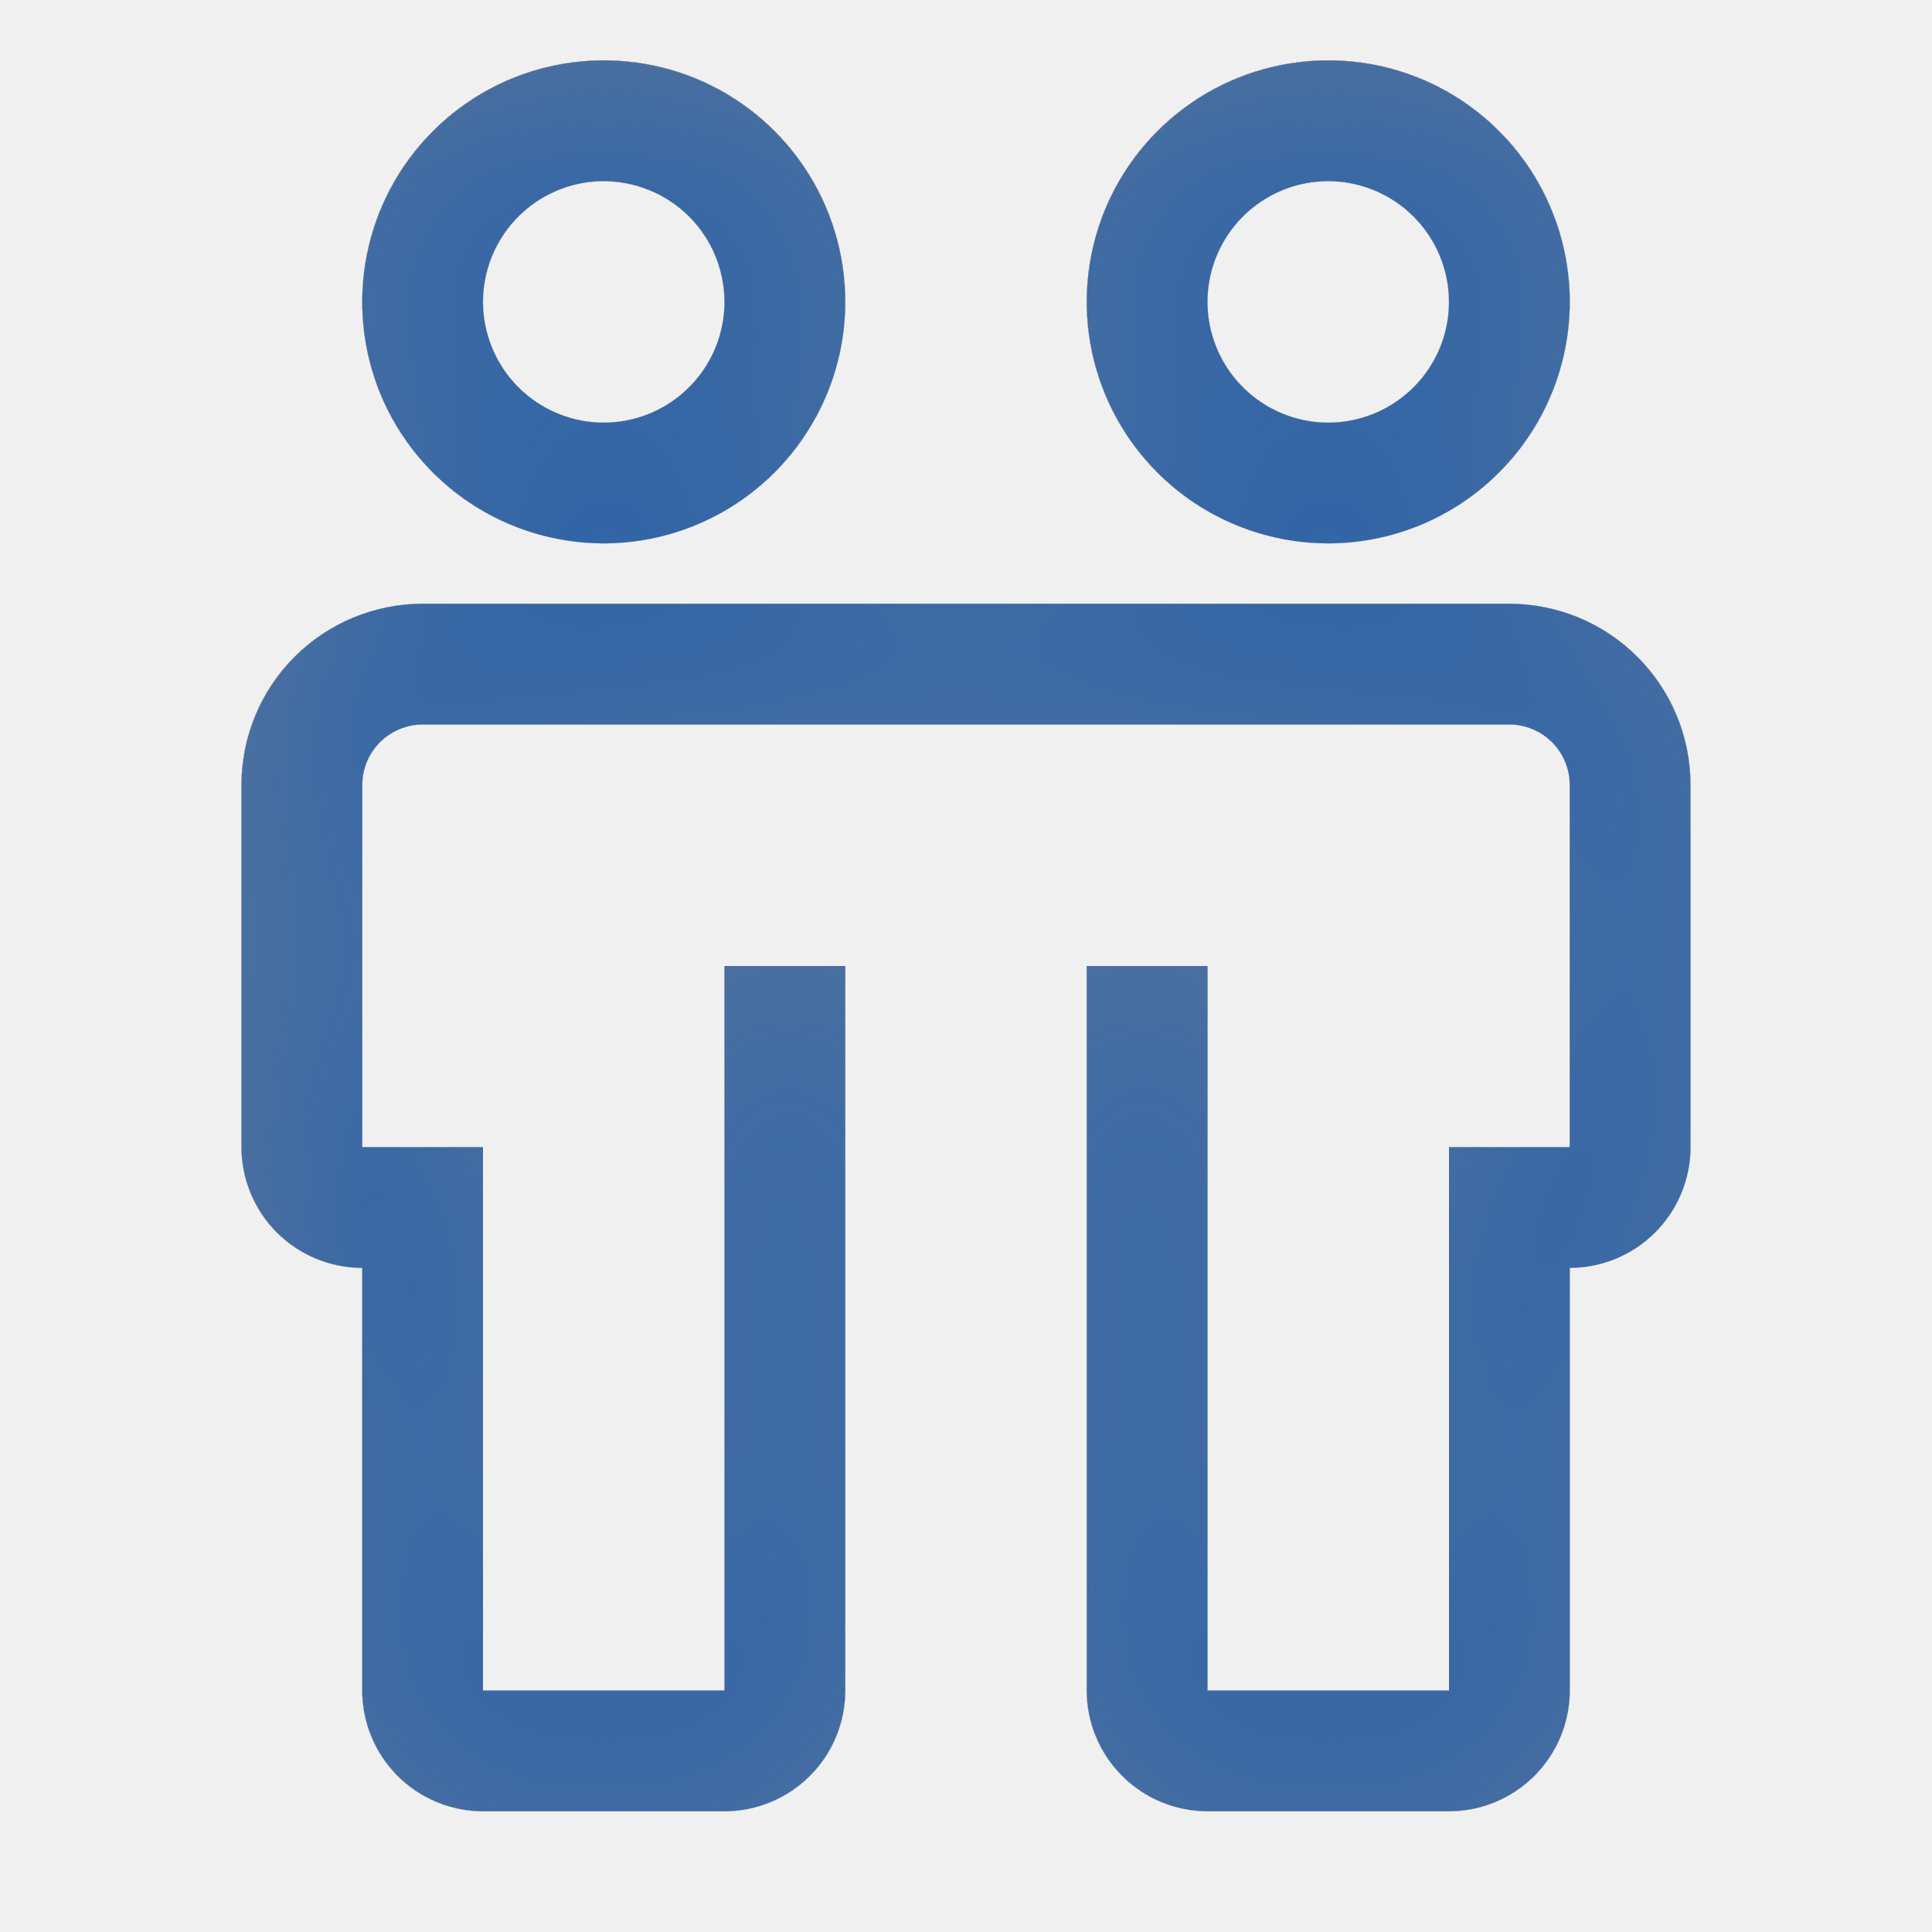
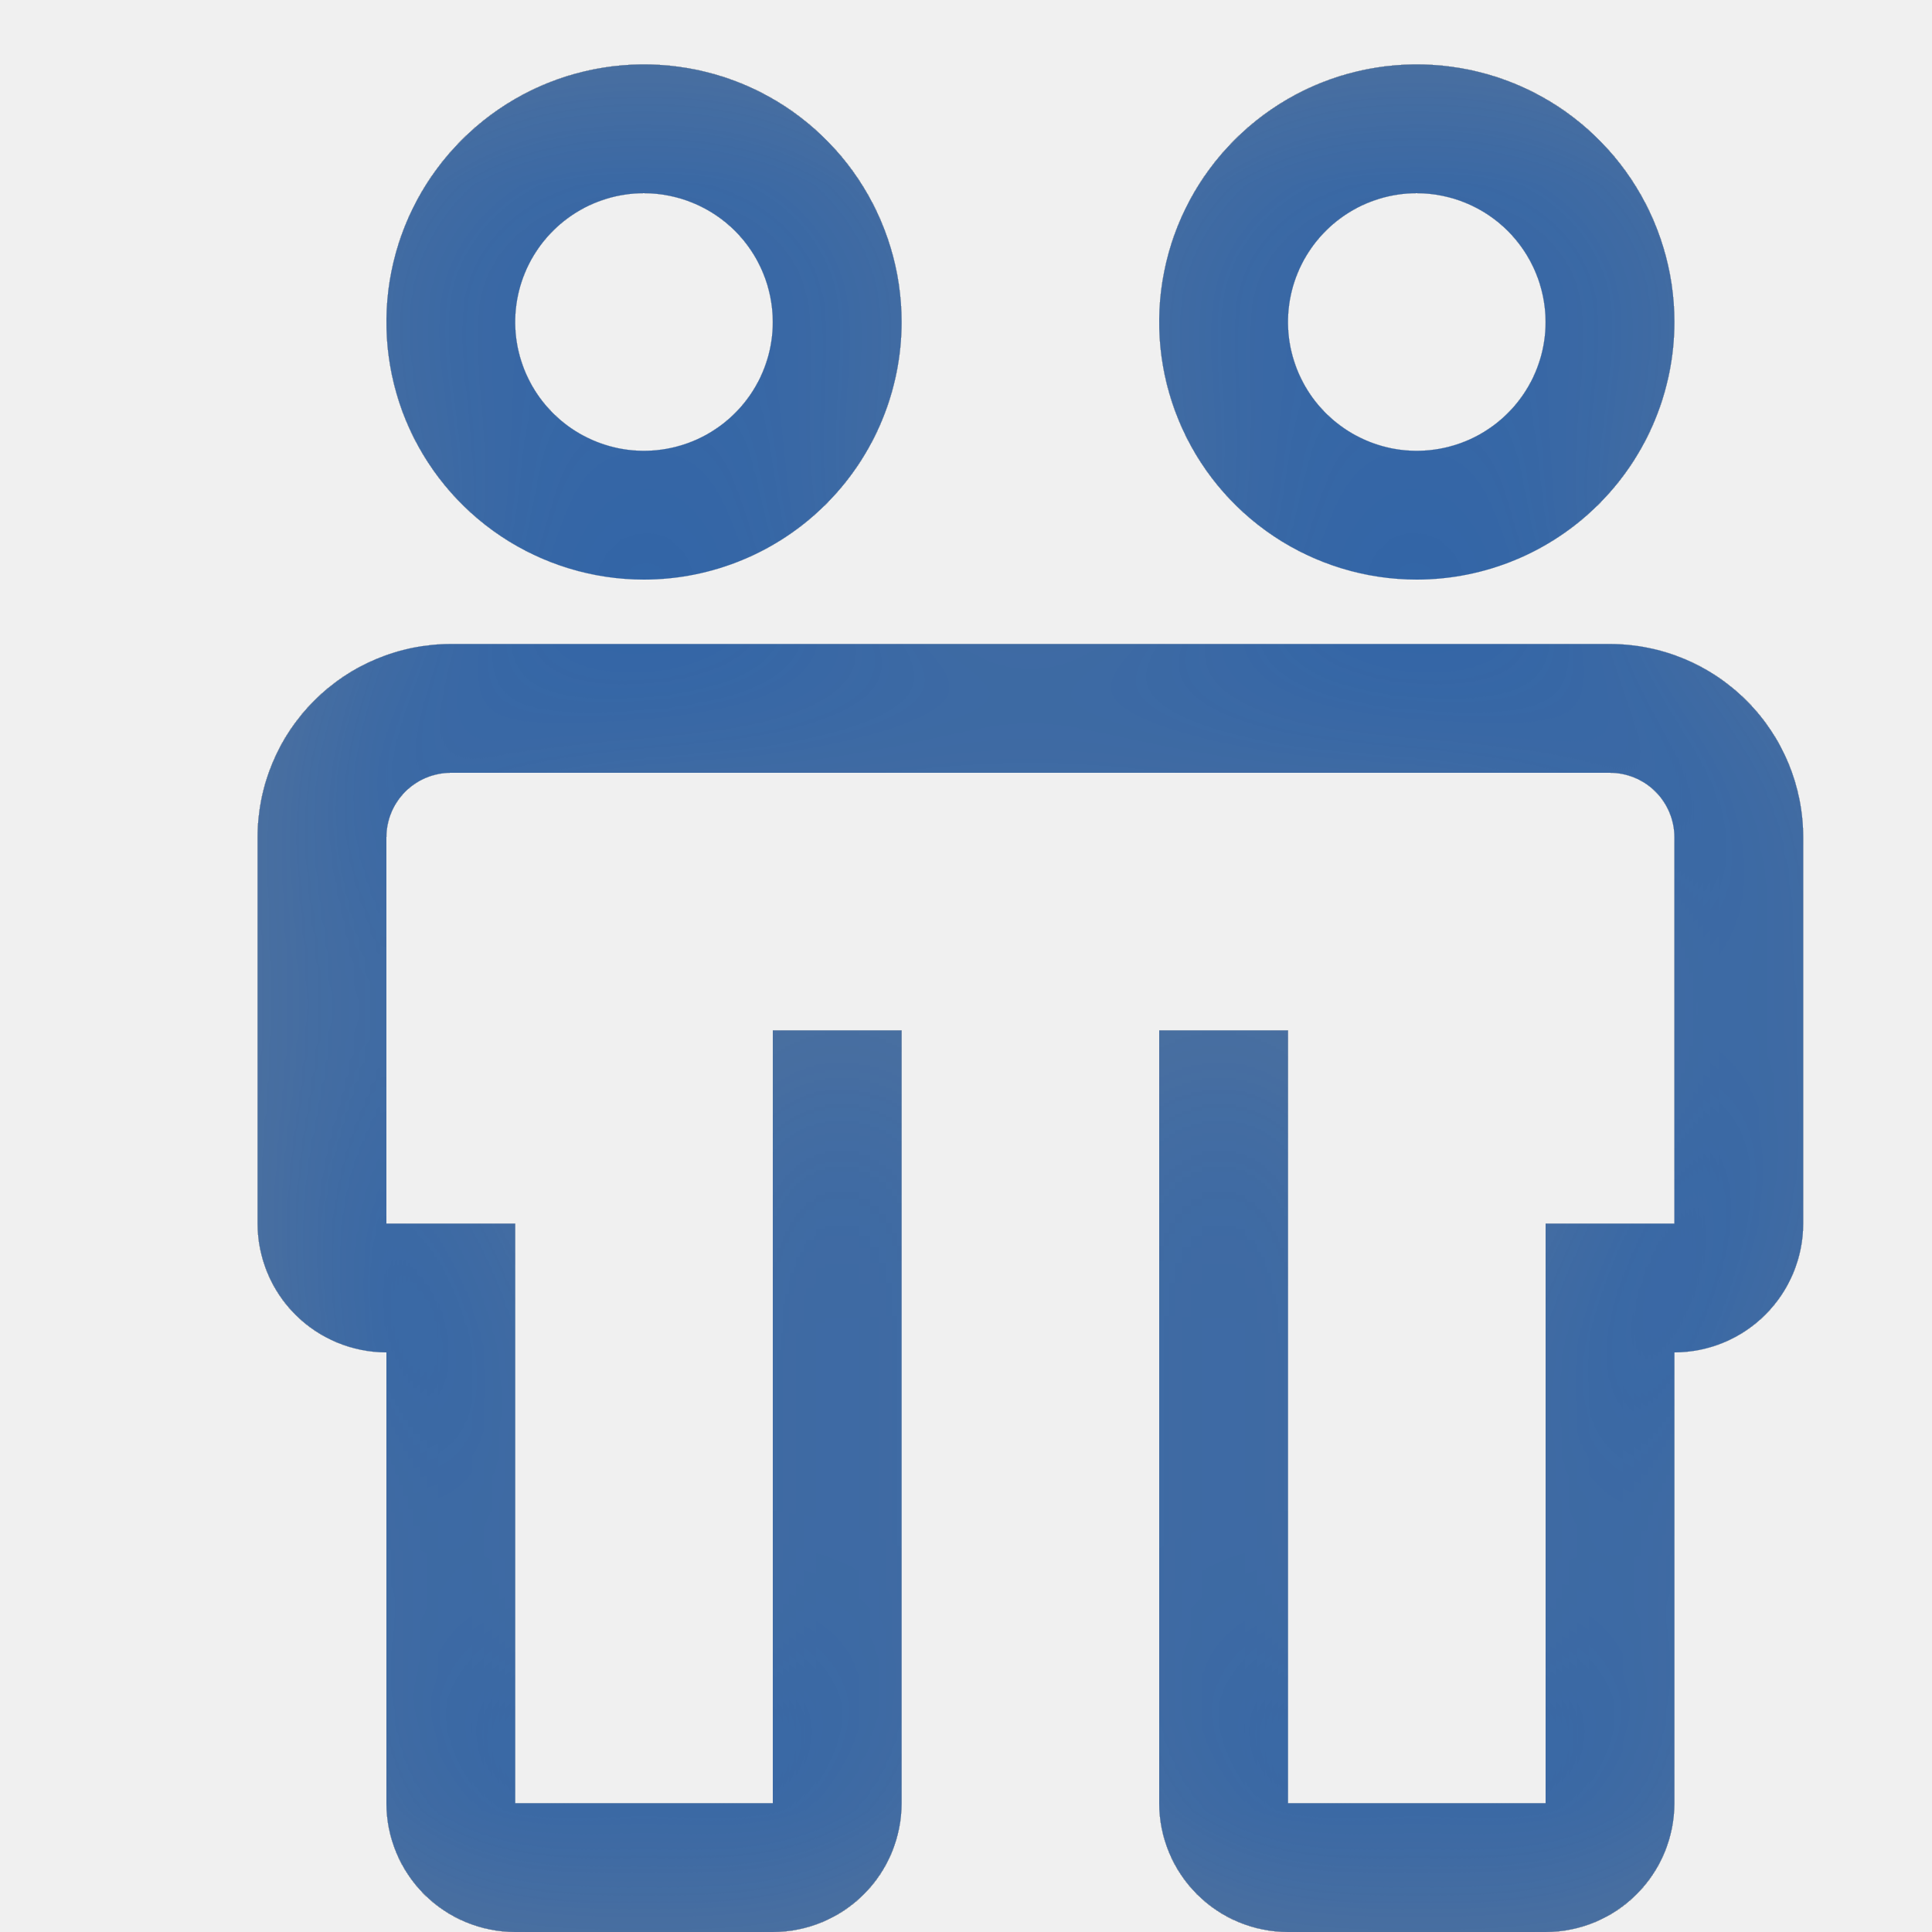
- <svg xmlns="http://www.w3.org/2000/svg" width="32" height="32" viewBox="0 0 32 32" fill="none">
+ <svg xmlns="http://www.w3.org/2000/svg" width="32" height="32" viewBox="0 0 30 30" fill="none">
  <g clip-path="url(#clip0_4_140)" filter="url(#filter0_i_4_140)">
    <path d="M25 10H7C6.205 10.001 5.442 10.317 4.88 10.88C4.317 11.442 4.001 12.205 4 13V19C4.001 19.53 4.212 20.039 4.586 20.413C4.961 20.788 5.47 20.999 6 21V28C6.001 28.53 6.212 29.039 6.586 29.413C6.961 29.788 7.47 29.999 8 30H12C12.53 29.999 13.039 29.788 13.414 29.413C13.789 29.039 13.999 28.53 14 28V16H12V28H8V19H6V13C6 12.735 6.106 12.481 6.293 12.293C6.481 12.106 6.735 12 7 12H25C25.265 12 25.519 12.106 25.707 12.293C25.894 12.481 26 12.735 26 13V19H24V28H20V16H18V28C18.001 28.53 18.212 29.039 18.587 29.413C18.961 29.788 19.47 29.999 20 30H24C24.53 29.999 25.039 29.788 25.413 29.413C25.788 29.039 25.999 28.53 26 28V21C26.53 20.999 27.039 20.788 27.413 20.413C27.788 20.039 27.999 19.53 28 19V13C27.999 12.205 27.683 11.442 27.12 10.88C26.558 10.317 25.795 10.001 25 10Z" fill="#1b5bae" />
    <path d="M10 9C9.209 9 8.436 8.765 7.778 8.326C7.12 7.886 6.607 7.262 6.304 6.531C6.002 5.8 5.923 4.996 6.077 4.22C6.231 3.444 6.612 2.731 7.172 2.172C7.731 1.612 8.444 1.231 9.22 1.077C9.996 0.923 10.8 1.002 11.531 1.304C12.262 1.607 12.886 2.12 13.326 2.778C13.765 3.436 14 4.209 14 5C13.999 6.061 13.577 7.077 12.827 7.827C12.077 8.577 11.06 8.999 10 9ZM10 3C9.604 3 9.218 3.117 8.889 3.337C8.56 3.557 8.304 3.869 8.152 4.235C8.001 4.6 7.961 5.002 8.038 5.39C8.116 5.778 8.306 6.135 8.586 6.414C8.865 6.694 9.222 6.884 9.61 6.962C9.998 7.039 10.4 6.999 10.765 6.848C11.131 6.696 11.443 6.44 11.663 6.111C11.883 5.782 12 5.396 12 5C11.999 4.47 11.789 3.961 11.414 3.586C11.039 3.212 10.53 3.001 10 3Z" fill="#1b5bae" />
    <path d="M22 9C21.209 9 20.436 8.765 19.778 8.326C19.12 7.886 18.607 7.262 18.305 6.531C18.002 5.8 17.922 4.996 18.077 4.22C18.231 3.444 18.612 2.731 19.172 2.172C19.731 1.612 20.444 1.231 21.22 1.077C21.996 0.923 22.8 1.002 23.531 1.304C24.262 1.607 24.886 2.12 25.326 2.778C25.765 3.436 26 4.209 26 5C25.999 6.061 25.577 7.077 24.827 7.827C24.077 8.577 23.061 8.999 22 9ZM22 3C21.604 3 21.218 3.117 20.889 3.337C20.56 3.557 20.304 3.869 20.152 4.235C20.001 4.6 19.961 5.002 20.038 5.39C20.116 5.778 20.306 6.135 20.586 6.414C20.866 6.694 21.222 6.884 21.61 6.962C21.998 7.039 22.4 6.999 22.765 6.848C23.131 6.696 23.443 6.44 23.663 6.111C23.883 5.782 24 5.396 24 5C23.999 4.47 23.788 3.961 23.413 3.586C23.039 3.212 22.53 3.001 22 3Z" fill="#1b5bae" />
  </g>
  <defs>
    <filter id="filter0_i_4_140" x="0" y="0" width="32" height="32" filter-units="userSpaceOnUse" color-interpolation-filters="sRGB">
      <feFlood flood-opacity="0" result="BackgroundImageFix" />
      <feBlend mode="normal" in="SourceGraphic" in2="BackgroundImageFix" result="shape" />
      <feColorMatrix in="SourceAlpha" type="matrix" values="0 0 0 0 0 0 0 0 0 0 0 0 0 0 0 0 0 0 127 0" result="hardAlpha" />
      <feOffset />
      <feGaussianBlur stdDeviation="2" />
      <feComposite in2="hardAlpha" operator="arithmetic" k2="-1" k3="1" />
      <feColorMatrix type="matrix" values="0 0 0 0 0.55 0 0 0 0 0.55 0 0 0 0 0.55 0 0 0 0.5 0" />
      <feBlend mode="normal" in2="shape" result="effect1_innerShadow_4_140" />
    </filter>
    <clipPath id="clip0_4_140">
      <rect width="32" height="32" fill="white" />
    </clipPath>
  </defs>
</svg>
